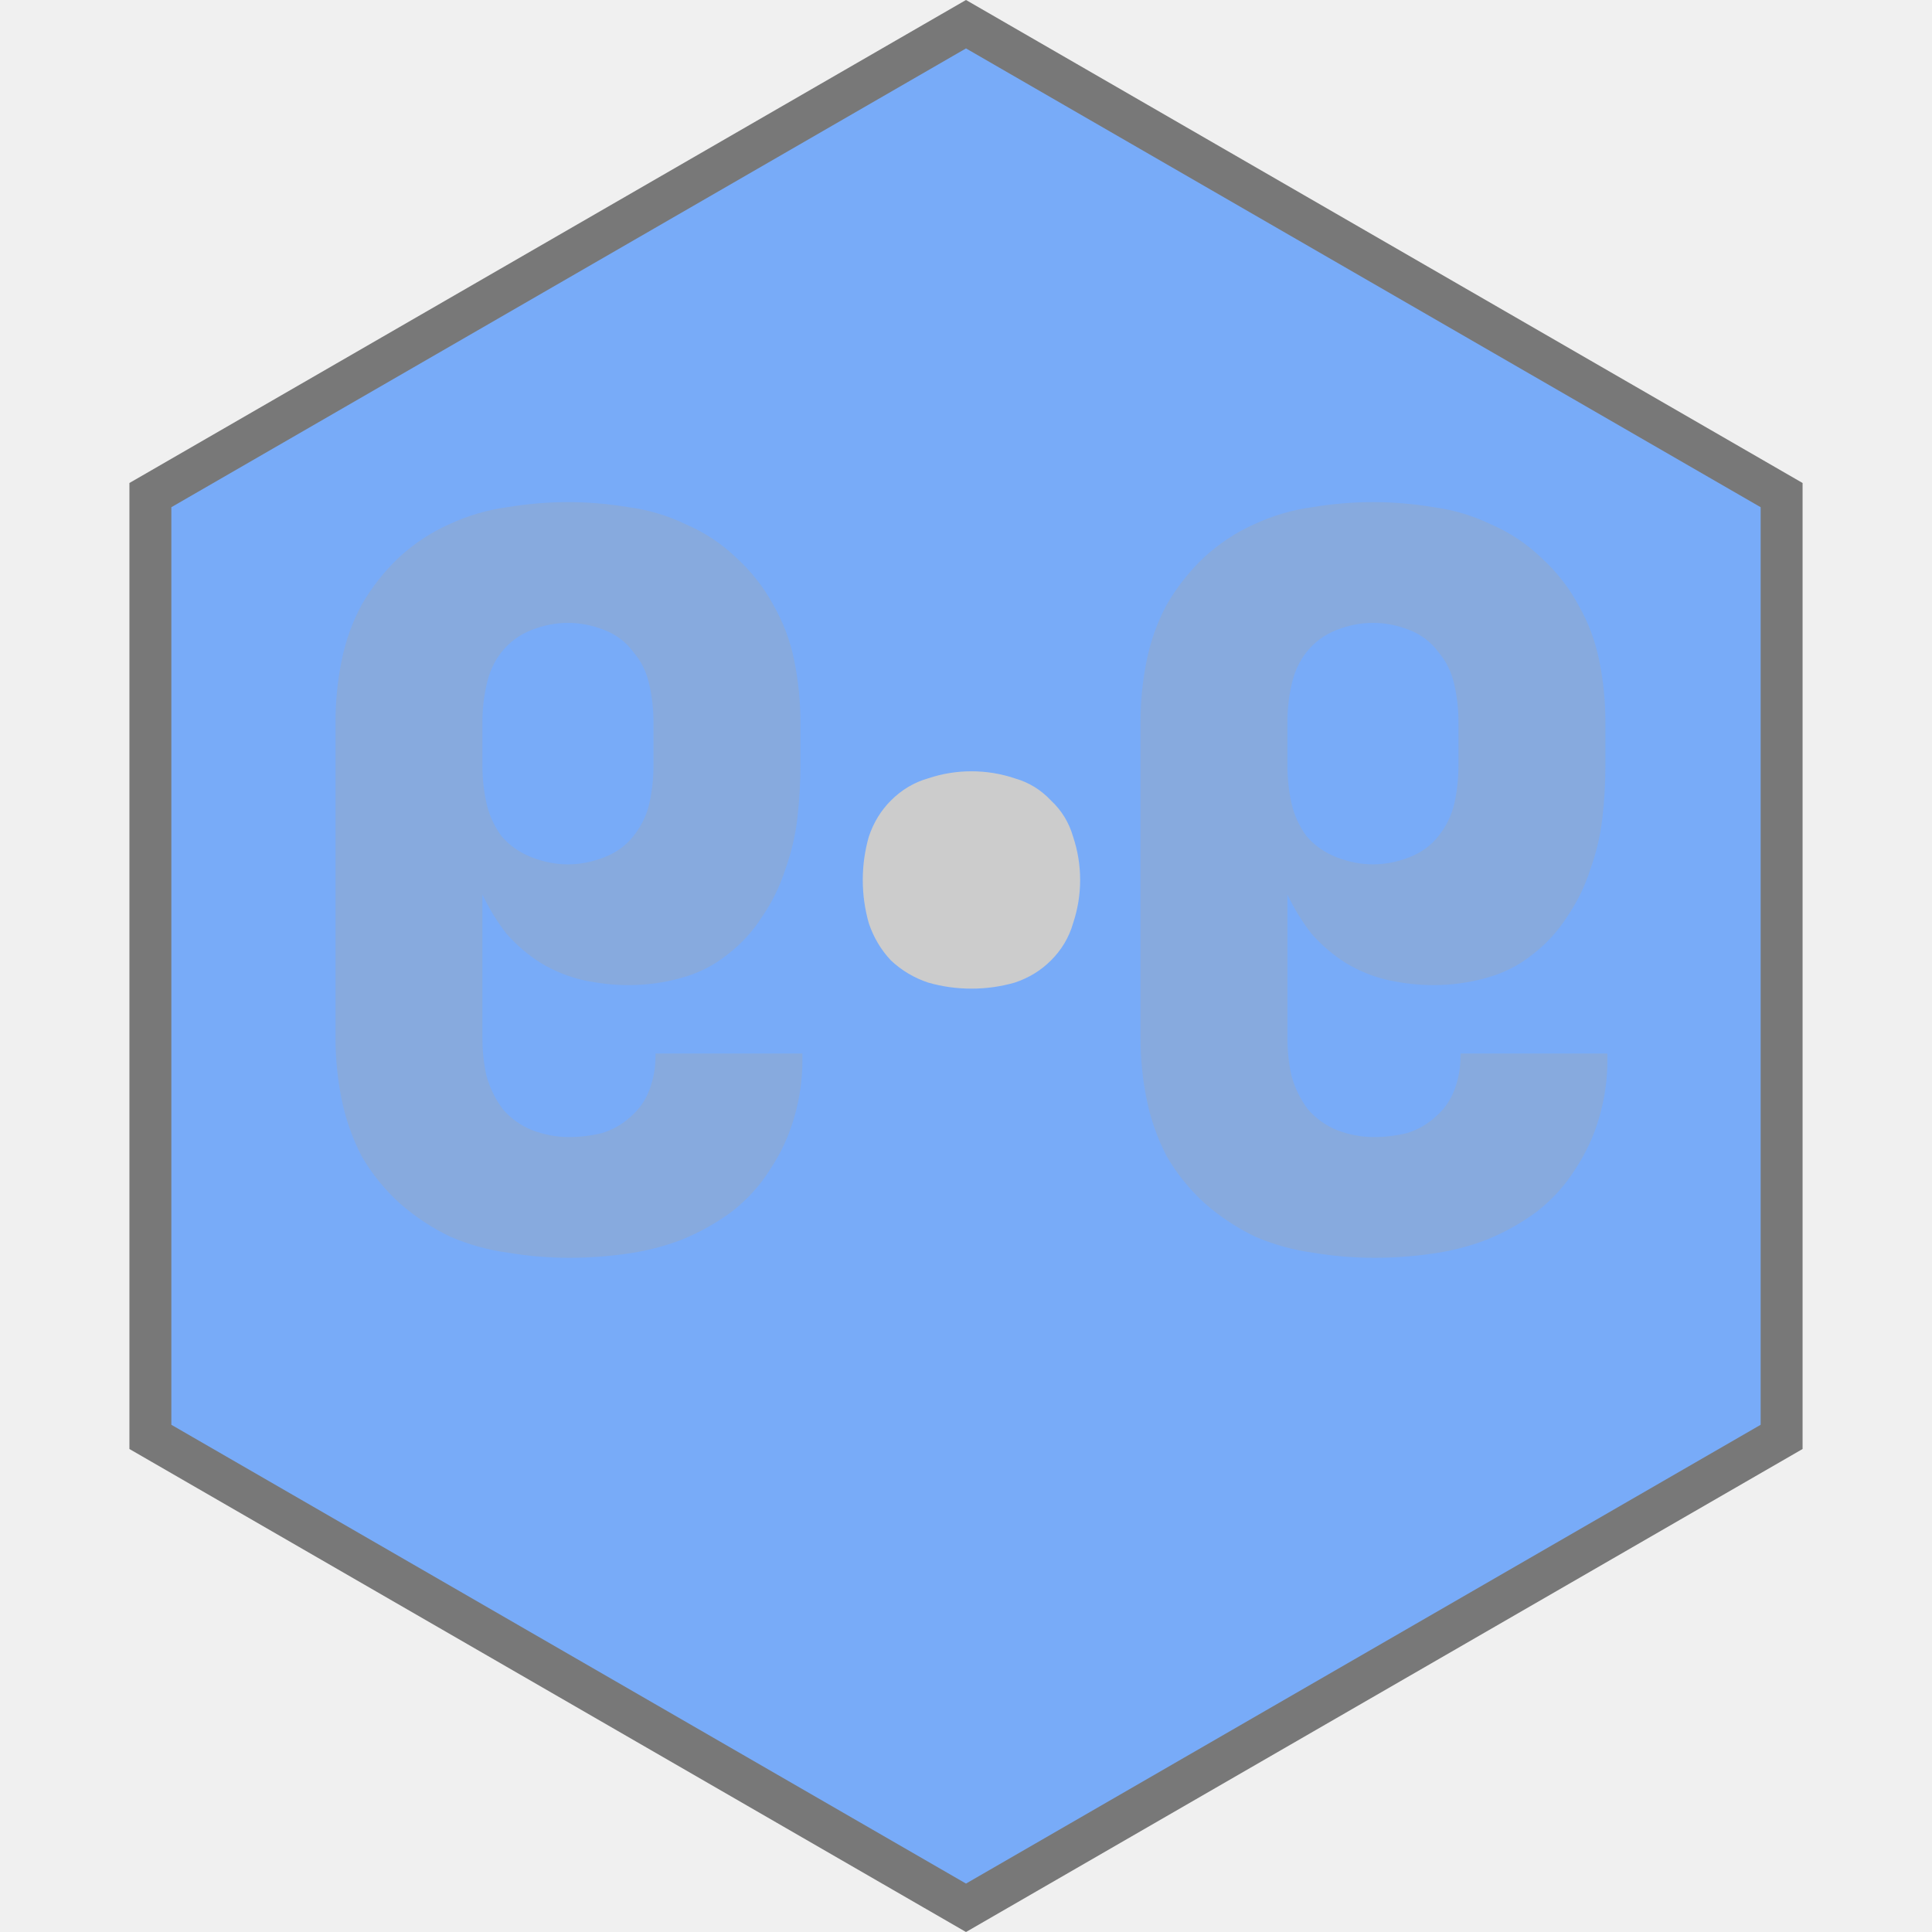
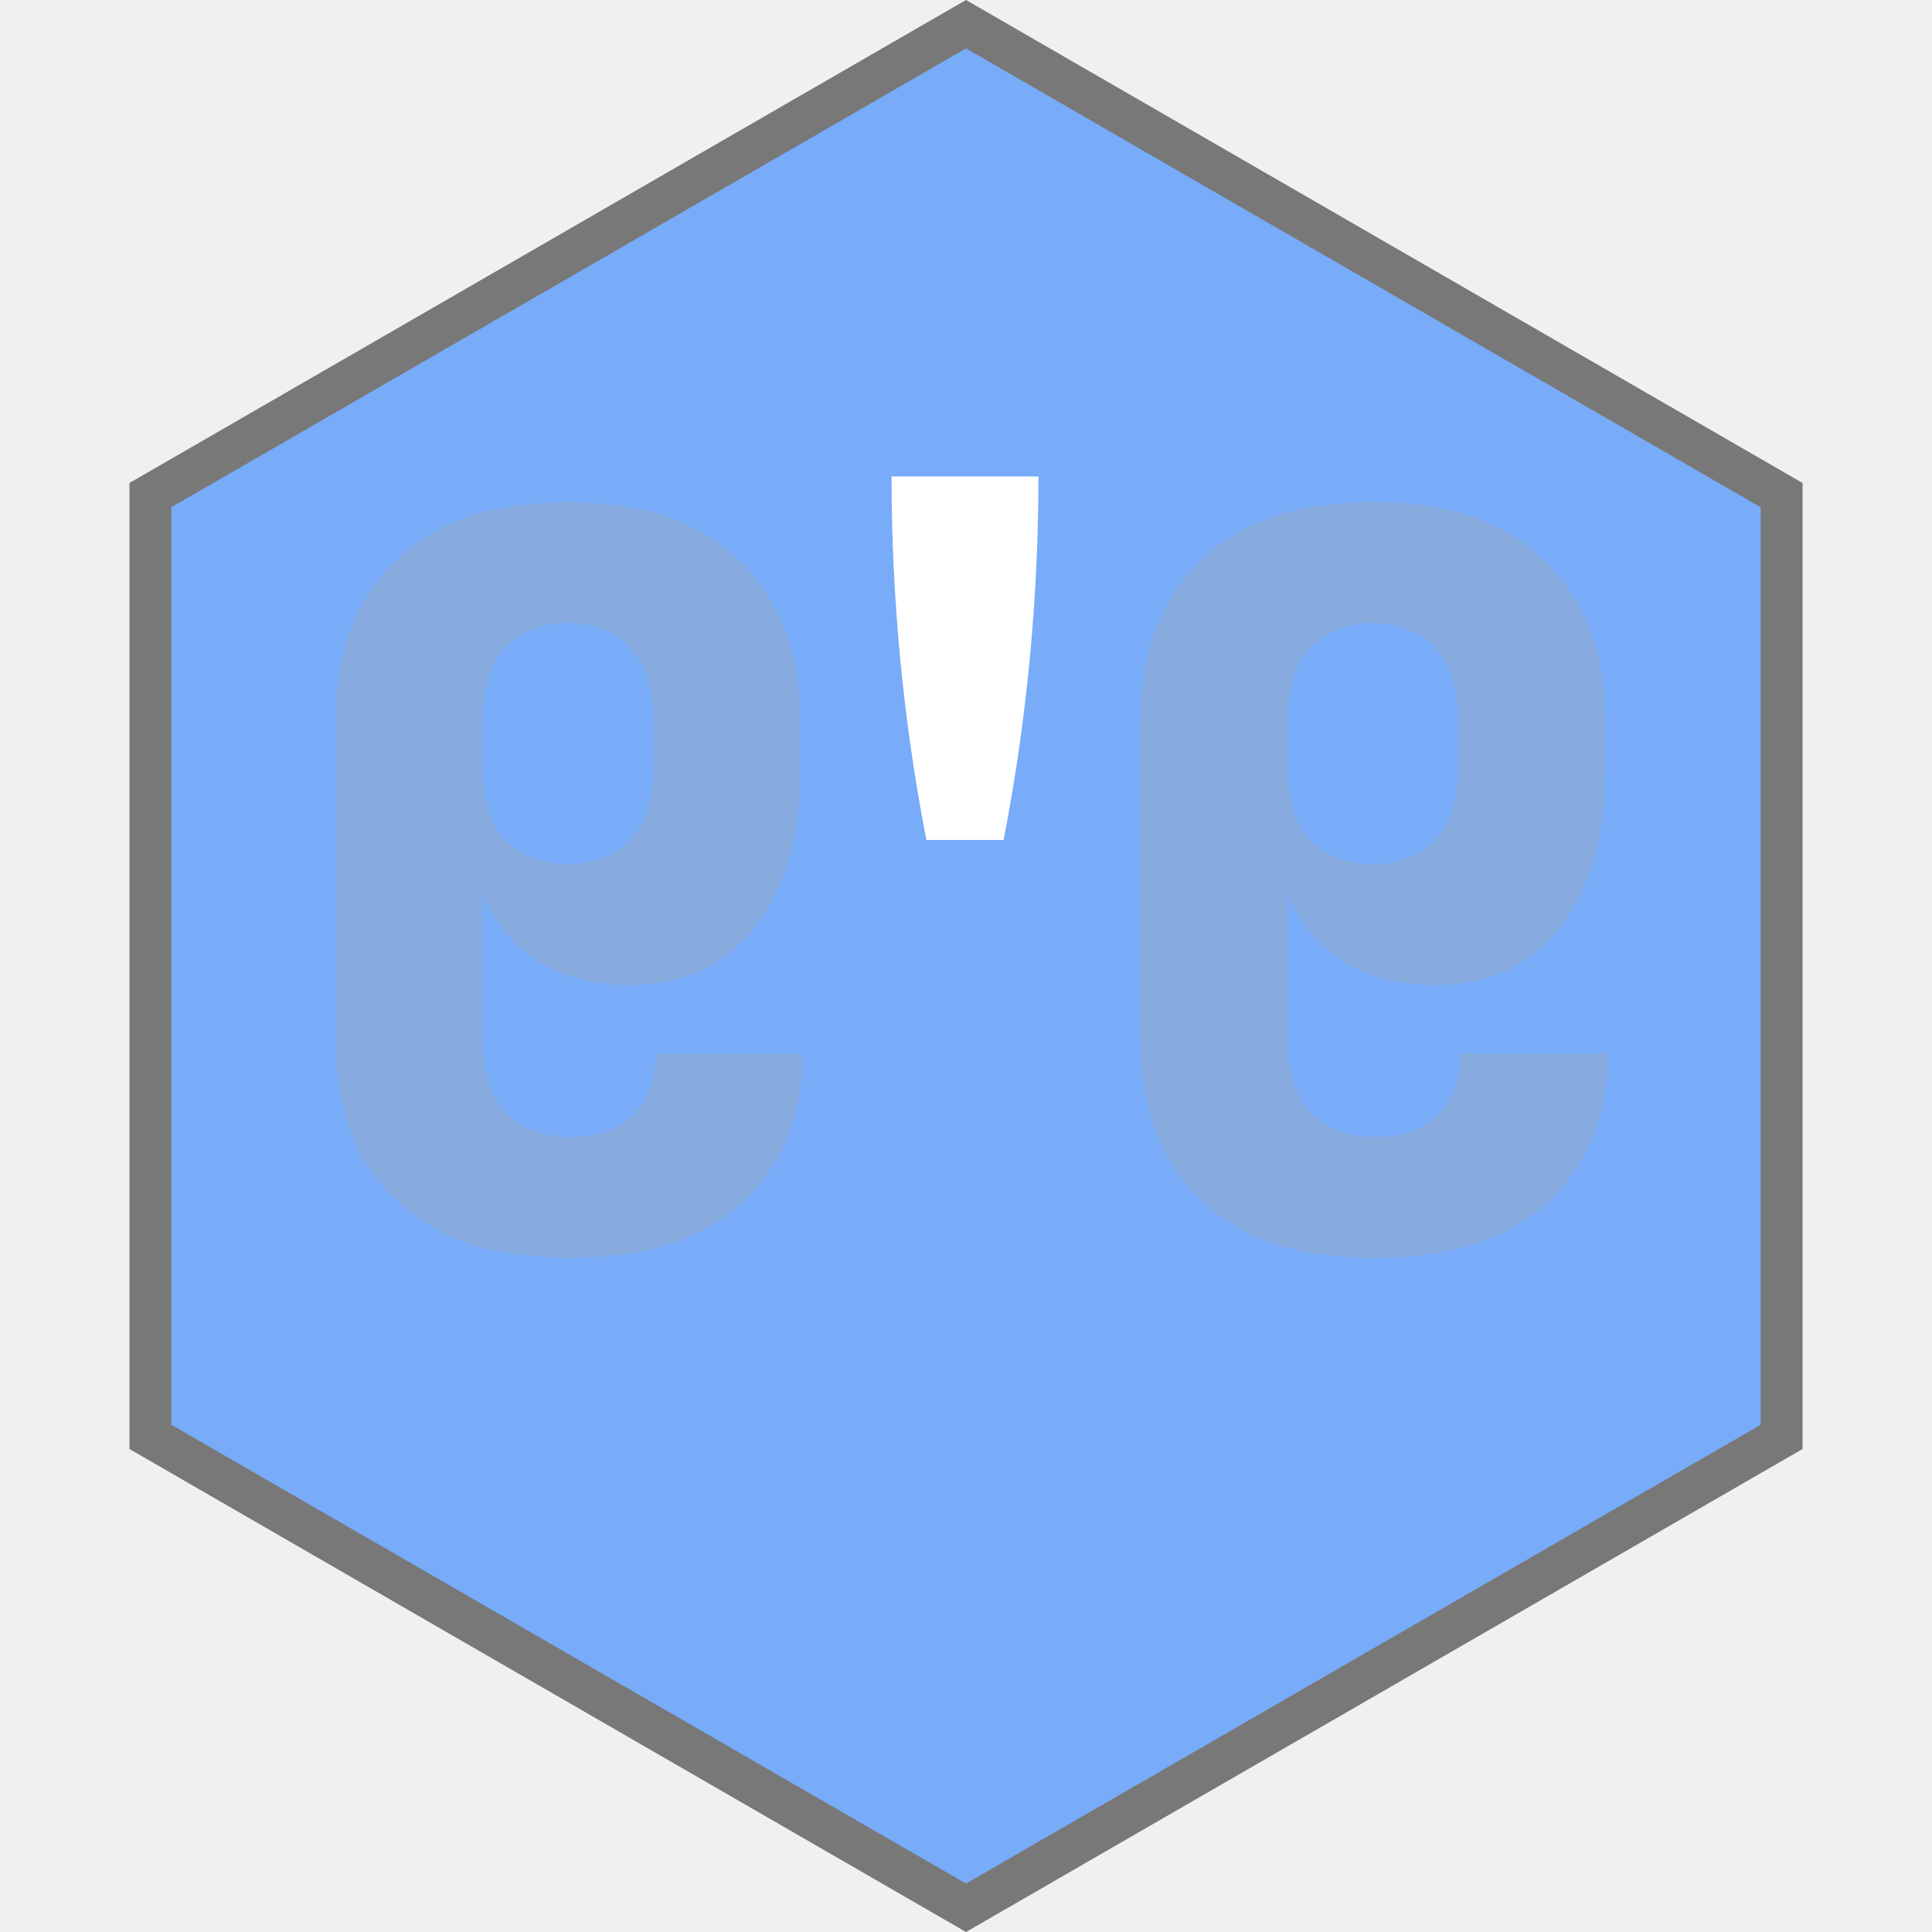
<svg xmlns="http://www.w3.org/2000/svg" version="1.1" id="svg1" xml:space="preserve" width="512" height="512" viewBox="0 0 512 512">
  <defs id="defs1" />
  <polygon points="90.186,78.15 67.727,117.05 22.809,117.05 0.35,78.15 22.809,39.25 67.727,39.25 " style="opacity:0.5;fill:#0066ff;fill-opacity:1;stroke:#000000;stroke-width:2;stroke-linecap:round;stroke-dasharray:none;stroke-opacity:1" id="hexfill_1_1" transform="matrix(0,-5.556454,-5.556454,0,690.2369,507.5287)" />
  <path d="m 150.779,333.333 c -5.333,0 -10.667,-0.444 -16,-1.333 -5.333,-0.711 -10.489,-2.133 -15.467,-4.267 -4.8,-2.311 -9.244,-5.244 -13.333,-8.8 -4.089,-3.733 -7.467,-7.911 -10.133,-12.533 -2.489,-4.8 -4.267,-9.867 -5.333,-15.2 -1.067,-5.333 -1.6,-10.667 -1.6,-16 v -84 c 0,-5.333 0.533,-10.667 1.6,-16 1.067,-5.333 2.844,-10.311 5.333,-14.933 2.667,-4.622 5.956,-8.8 9.867,-12.533 4.089,-3.733 8.533,-6.667 13.333,-8.8 4.978,-2.311 10.133,-3.822 15.467,-4.533 5.333,-0.889 10.667,-1.333 16,-1.333 5.333,0 10.667,0.444 16,1.333 5.333,0.711 10.4,2.222 15.2,4.533 4.978,2.133 9.422,5.067 13.333,8.8 4.089,3.733 7.378,7.911 9.867,12.533 2.667,4.622 4.533,9.6 5.6,14.933 1.067,5.333 1.6,10.667 1.6,16 v 11.733 c 0,4.622 -0.267,9.244 -0.8,13.867 -0.533,4.622 -1.6,9.156 -3.2,13.6 -1.422,4.444 -3.467,8.622 -6.133,12.533 -2.489,3.911 -5.6,7.289 -9.333,10.133 -3.556,2.844 -7.644,4.889 -12.267,6.133 -4.444,1.244 -9.067,1.867 -13.867,1.867 -3.911,0 -7.911,-0.444 -12,-1.333 -3.911,-0.889 -7.644,-2.4 -11.2,-4.533 -3.378,-2.133 -6.4,-4.711 -9.067,-7.733 -2.489,-3.2 -4.622,-6.667 -6.4,-10.4 v 38.133 c 0,3.378 0.356,6.667 1.067,9.867 0.889,3.2 2.311,6.133 4.267,8.8 2.133,2.489 4.711,4.356 7.733,5.6 3.2,1.244 6.489,1.867 9.867,1.867 3.022,0 5.956,-0.356 8.8,-1.067 2.844,-0.889 5.333,-2.311 7.467,-4.267 2.311,-1.956 4,-4.356 5.067,-7.2 1.067,-2.844 1.6,-5.778 1.6,-8.8 v -0.8 h 38.933 v 1.867 c 0,4.978 -0.711,9.956 -2.133,14.933 -1.422,4.978 -3.556,9.6 -6.4,13.867 -2.667,4.267 -6.044,8 -10.133,11.2 -4.089,3.022 -8.533,5.511 -13.333,7.467 -4.622,1.778 -9.511,3.022 -14.667,3.733 -4.978,0.711 -10.044,1.067 -15.2,1.067 z m -0.267,-104.267 c 3.2,0 6.4,-0.622 9.6,-1.867 3.2,-1.244 5.778,-3.111 7.733,-5.6 2.133,-2.667 3.556,-5.6 4.267,-8.8 0.711,-3.2 1.067,-6.489 1.067,-9.867 v -11.733 c 0,-3.2 -0.356,-6.4 -1.067,-9.6 -0.711,-3.378 -2.133,-6.311 -4.267,-8.8 -1.956,-2.667 -4.533,-4.622 -7.733,-5.867 -3.2,-1.244 -6.4,-1.867 -9.6,-1.867 -3.2,0 -6.4,0.622 -9.6,1.867 -3.2,1.244 -5.867,3.2 -8,5.867 -1.956,2.489 -3.289,5.422 -4,8.8 -0.711,3.2 -1.067,6.4 -1.067,9.6 v 11.733 c 0,3.378 0.356,6.667 1.067,9.867 0.711,3.2 2.044,6.133 4,8.8 2.133,2.489 4.8,4.356 8,5.6 3.2,1.244 6.4,1.867 9.6,1.867 z m 213.601,104.267 c -5.333,0 -10.667,-0.444 -16,-1.333 -5.333,-0.711 -10.489,-2.133 -15.467,-4.267 -4.8,-2.311 -9.244,-5.244 -13.333,-8.8 -4.089,-3.733 -7.467,-7.911 -10.133,-12.533 -2.489,-4.8 -4.267,-9.867 -5.333,-15.2 -1.067,-5.333 -1.6,-10.667 -1.6,-16 v -84 c 0,-5.333 0.533,-10.667 1.6,-16 1.067,-5.333 2.844,-10.311 5.333,-14.933 2.667,-4.622 5.956,-8.8 9.867,-12.533 4.089,-3.733 8.533,-6.667 13.333,-8.8 4.978,-2.311 10.133,-3.822 15.467,-4.533 5.333,-0.889 10.667,-1.333 16,-1.333 5.333,0 10.667,0.444 16,1.333 5.333,0.711 10.4,2.222 15.2,4.533 4.978,2.133 9.422,5.067 13.333,8.8 4.089,3.733 7.378,7.911 9.867,12.533 2.667,4.622 4.533,9.6 5.6,14.933 1.067,5.333 1.6,10.667 1.6,16 v 11.733 c 0,4.622 -0.267,9.244 -0.8,13.867 -0.533,4.622 -1.6,9.156 -3.2,13.6 -1.422,4.444 -3.467,8.622 -6.133,12.533 -2.489,3.911 -5.6,7.289 -9.333,10.133 -3.556,2.844 -7.644,4.889 -12.267,6.133 -4.444,1.244 -9.067,1.867 -13.867,1.867 -3.911,0 -7.911,-0.444 -12,-1.333 -3.911,-0.889 -7.644,-2.4 -11.2,-4.533 -3.378,-2.133 -6.4,-4.711 -9.067,-7.733 -2.489,-3.2 -4.622,-6.667 -6.4,-10.4 v 38.133 c 0,3.378 0.356,6.667 1.067,9.867 0.889,3.2 2.311,6.133 4.267,8.8 2.133,2.489 4.711,4.356 7.733,5.6 3.2,1.244 6.489,1.867 9.867,1.867 3.022,0 5.956,-0.356 8.8,-1.067 2.844,-0.889 5.333,-2.311 7.467,-4.267 2.311,-1.956 4,-4.356 5.067,-7.2 1.067,-2.844 1.6,-5.778 1.6,-8.8 v -0.8 h 38.933 v 1.867 c 0,4.978 -0.711,9.956 -2.133,14.933 -1.422,4.978 -3.556,9.6 -6.4,13.867 -2.667,4.267 -6.044,8 -10.133,11.2 -4.089,3.022 -8.533,5.511 -13.333,7.467 -4.622,1.778 -9.511,3.022 -14.667,3.733 -4.978,0.711 -10.044,1.067 -15.2,1.067 z m -0.267,-104.267 c 3.2,0 6.4,-0.622 9.6,-1.867 3.2,-1.244 5.778,-3.111 7.733,-5.6 2.133,-2.667 3.556,-5.6 4.267,-8.8 0.711,-3.2 1.067,-6.489 1.067,-9.867 v -11.733 c 0,-3.2 -0.356,-6.4 -1.067,-9.6 -0.711,-3.378 -2.133,-6.311 -4.267,-8.8 -1.956,-2.667 -4.533,-4.622 -7.733,-5.867 -3.2,-1.244 -6.4,-1.867 -9.6,-1.867 -3.2,0 -6.4,0.622 -9.6,1.867 -3.2,1.244 -5.867,3.2 -8,5.867 -1.956,2.489 -3.289,5.422 -4,8.8 -0.711,3.2 -1.067,6.4 -1.067,9.6 v 11.733 c 0,3.378 0.356,6.667 1.067,9.867 0.711,3.2 2.044,6.133 4,8.8 2.133,2.489 4.8,4.356 8,5.6 3.2,1.244 6.4,1.867 9.6,1.867 z" id="text5-5" style="font-weight:900;font-size:266.667px;line-height:1.25;font-family:'Iosevka Sezimal QP';-inkscape-font-specification:'Iosevka Sezimal QP, Heavy';text-align:center;letter-spacing:0px;word-spacing:0px;text-anchor:middle;fill:#87aade" aria-label="󱸅󱹬󱸅" />
-   <path d="m 257.446,262 q -5.867,0 -11.467,-1.6 -5.6,-1.867 -9.867,-5.867 -4,-4.267 -5.867,-9.867 -1.6,-5.6 -1.6,-11.467 0,-5.867 1.6,-11.467 1.867,-5.6 5.867,-9.6 4.267,-4.267 9.867,-5.867 5.6,-1.867 11.467,-1.867 5.867,0 11.467,1.867 5.6,1.6 9.6,5.867 4.267,4 5.867,9.6 1.867,5.6 1.867,11.467 0,5.867 -1.867,11.467 -1.6,5.6 -5.867,9.867 -4,4 -9.6,5.867 -5.6,1.6 -11.467,1.6 z" id="text2" style="font-weight:900;font-size:266.667px;line-height:1.25;font-family:'Iosevka Sezimal QP';-inkscape-font-specification:'Iosevka Sezimal QP, Heavy';letter-spacing:0px;word-spacing:0px;fill:#cccccc" aria-label="·" />
+   <path d="M 265.962,222.61 H 245.505 Q 240.886,198.854 238.577,174.768 236.267,150.353 236.267,126.267 h 38.933 q 0,24.086 -2.31,48.501 -2.31,24.086 -6.929,47.841 z" id="text1" style="font-weight:bold;font-size:329.941px;line-height:1.25;font-family:'Iosevka Sezimal';-inkscape-font-specification:'Iosevka Sezimal, Bold';text-align:center;letter-spacing:0px;word-spacing:0px;text-anchor:middle;fill:#ffffff;stroke-width:29.447" aria-label="󱹭" />
</svg>
